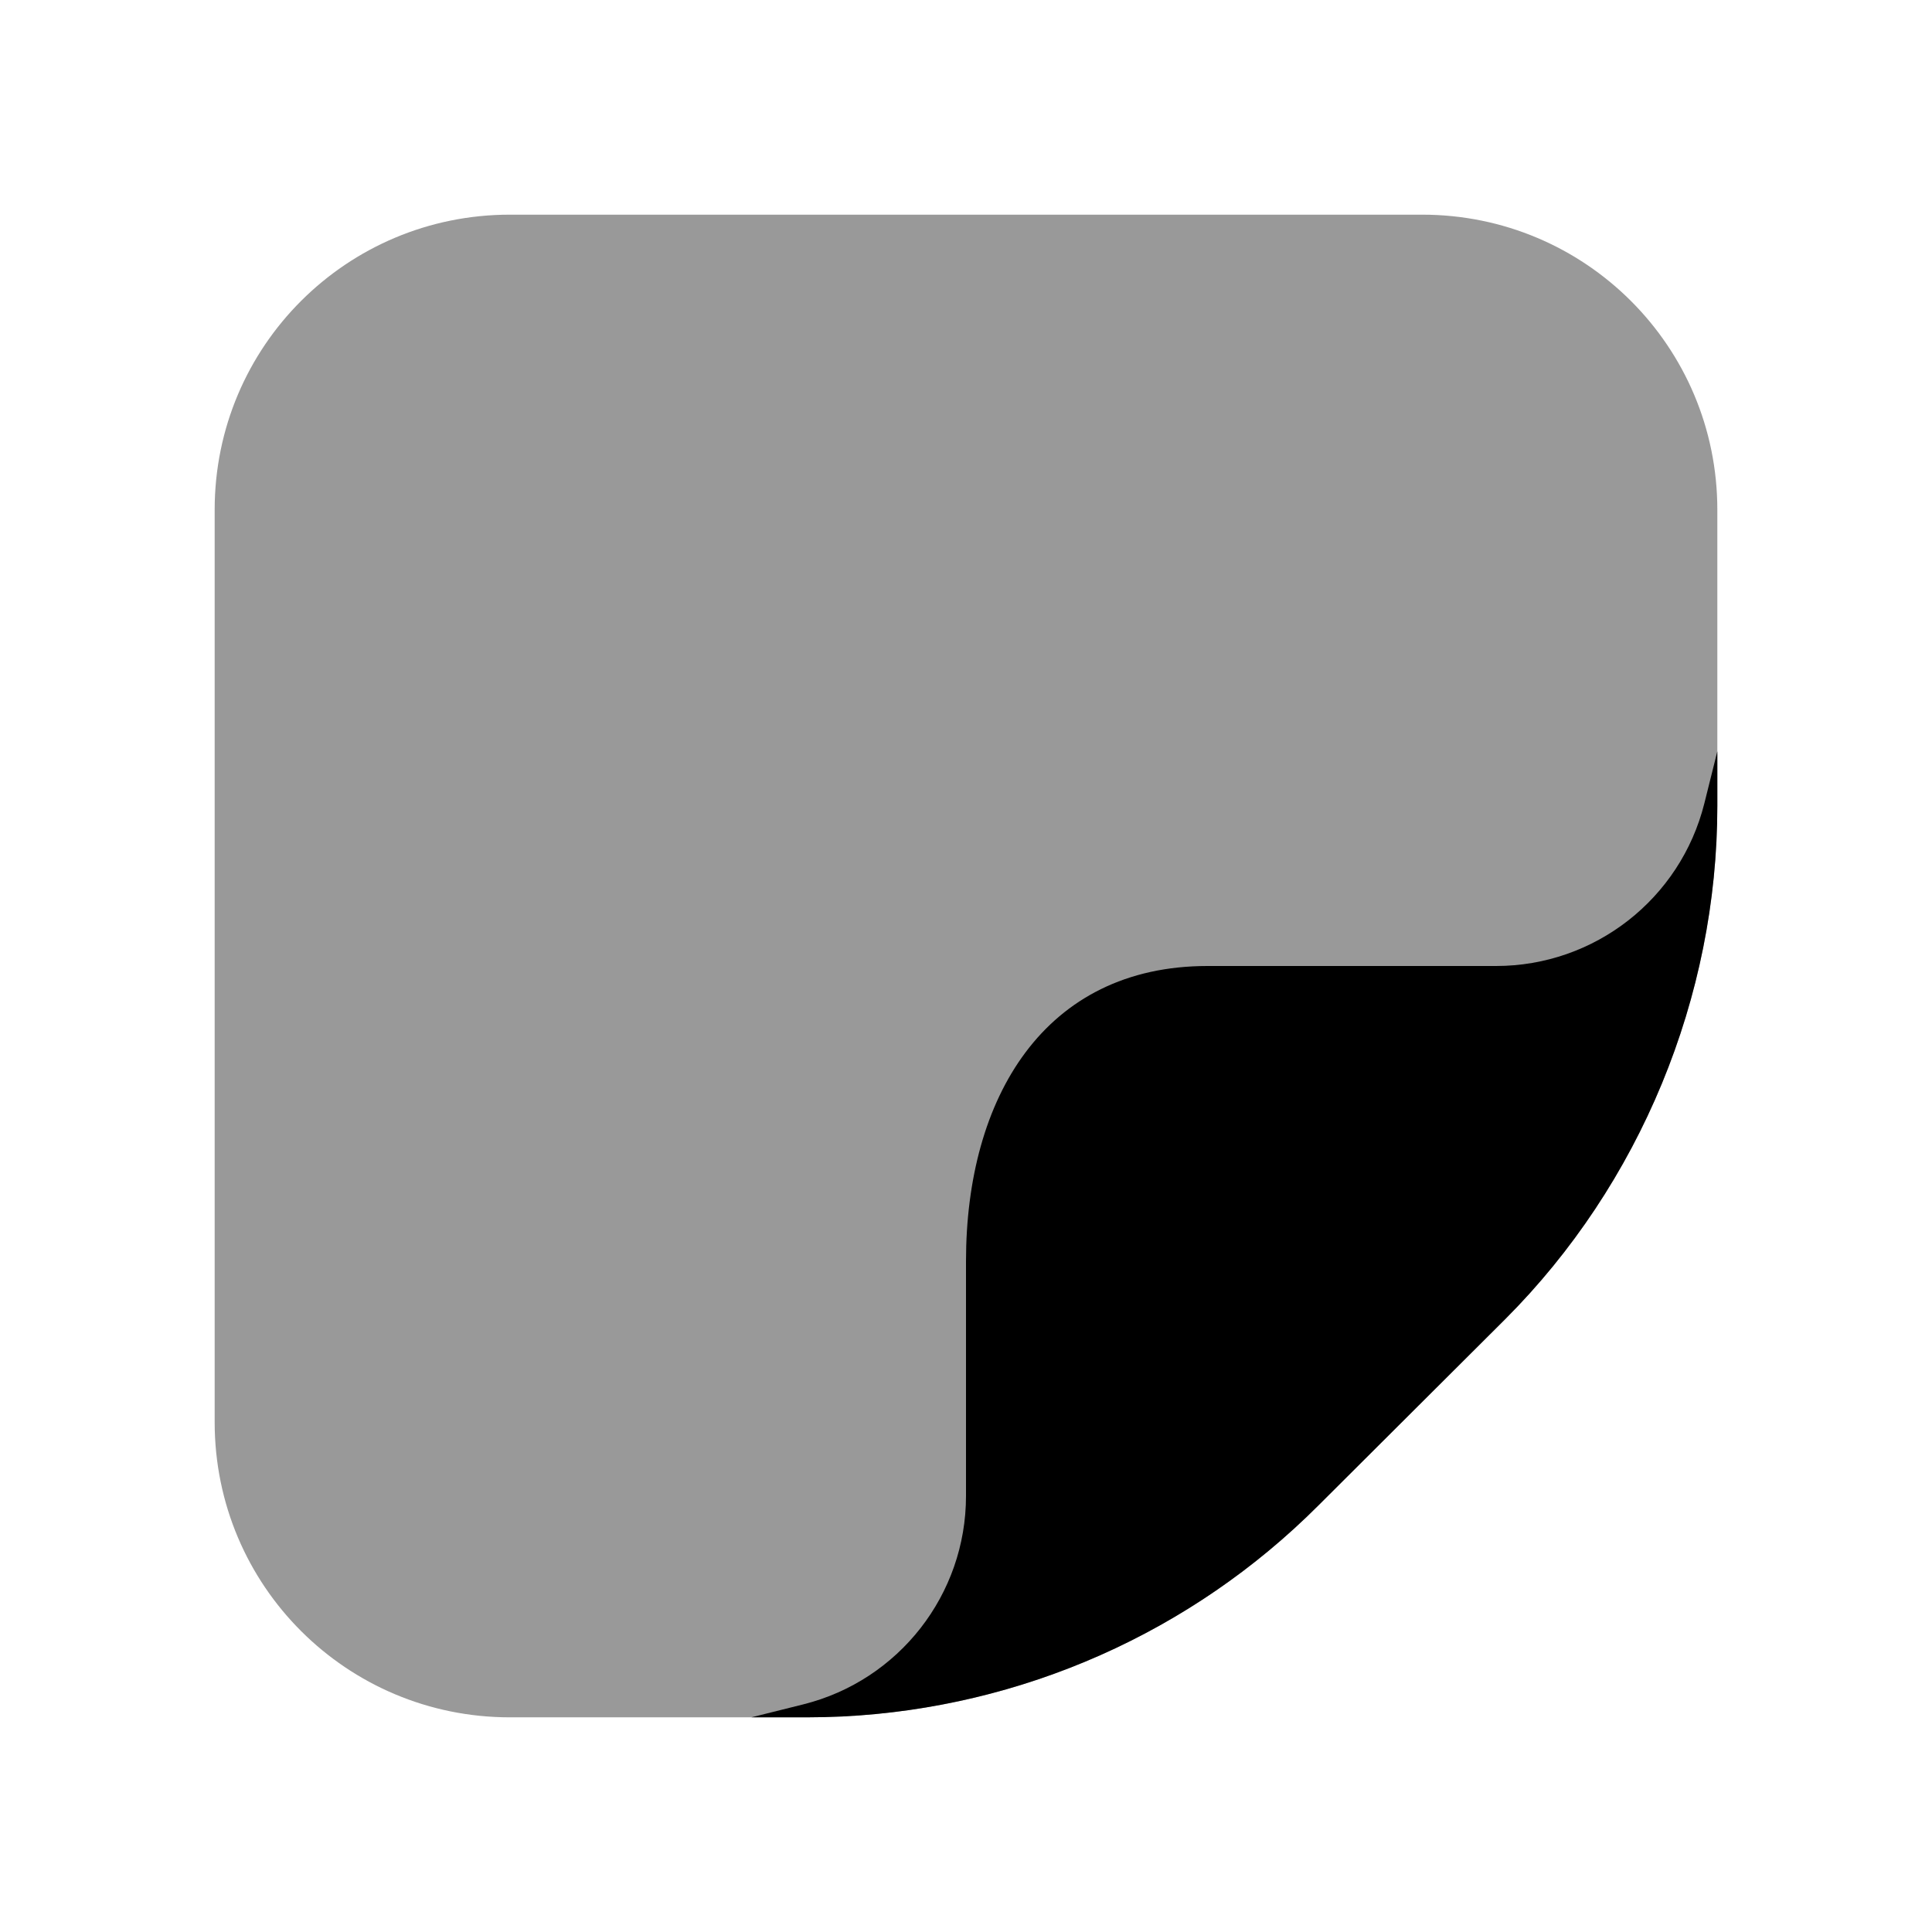
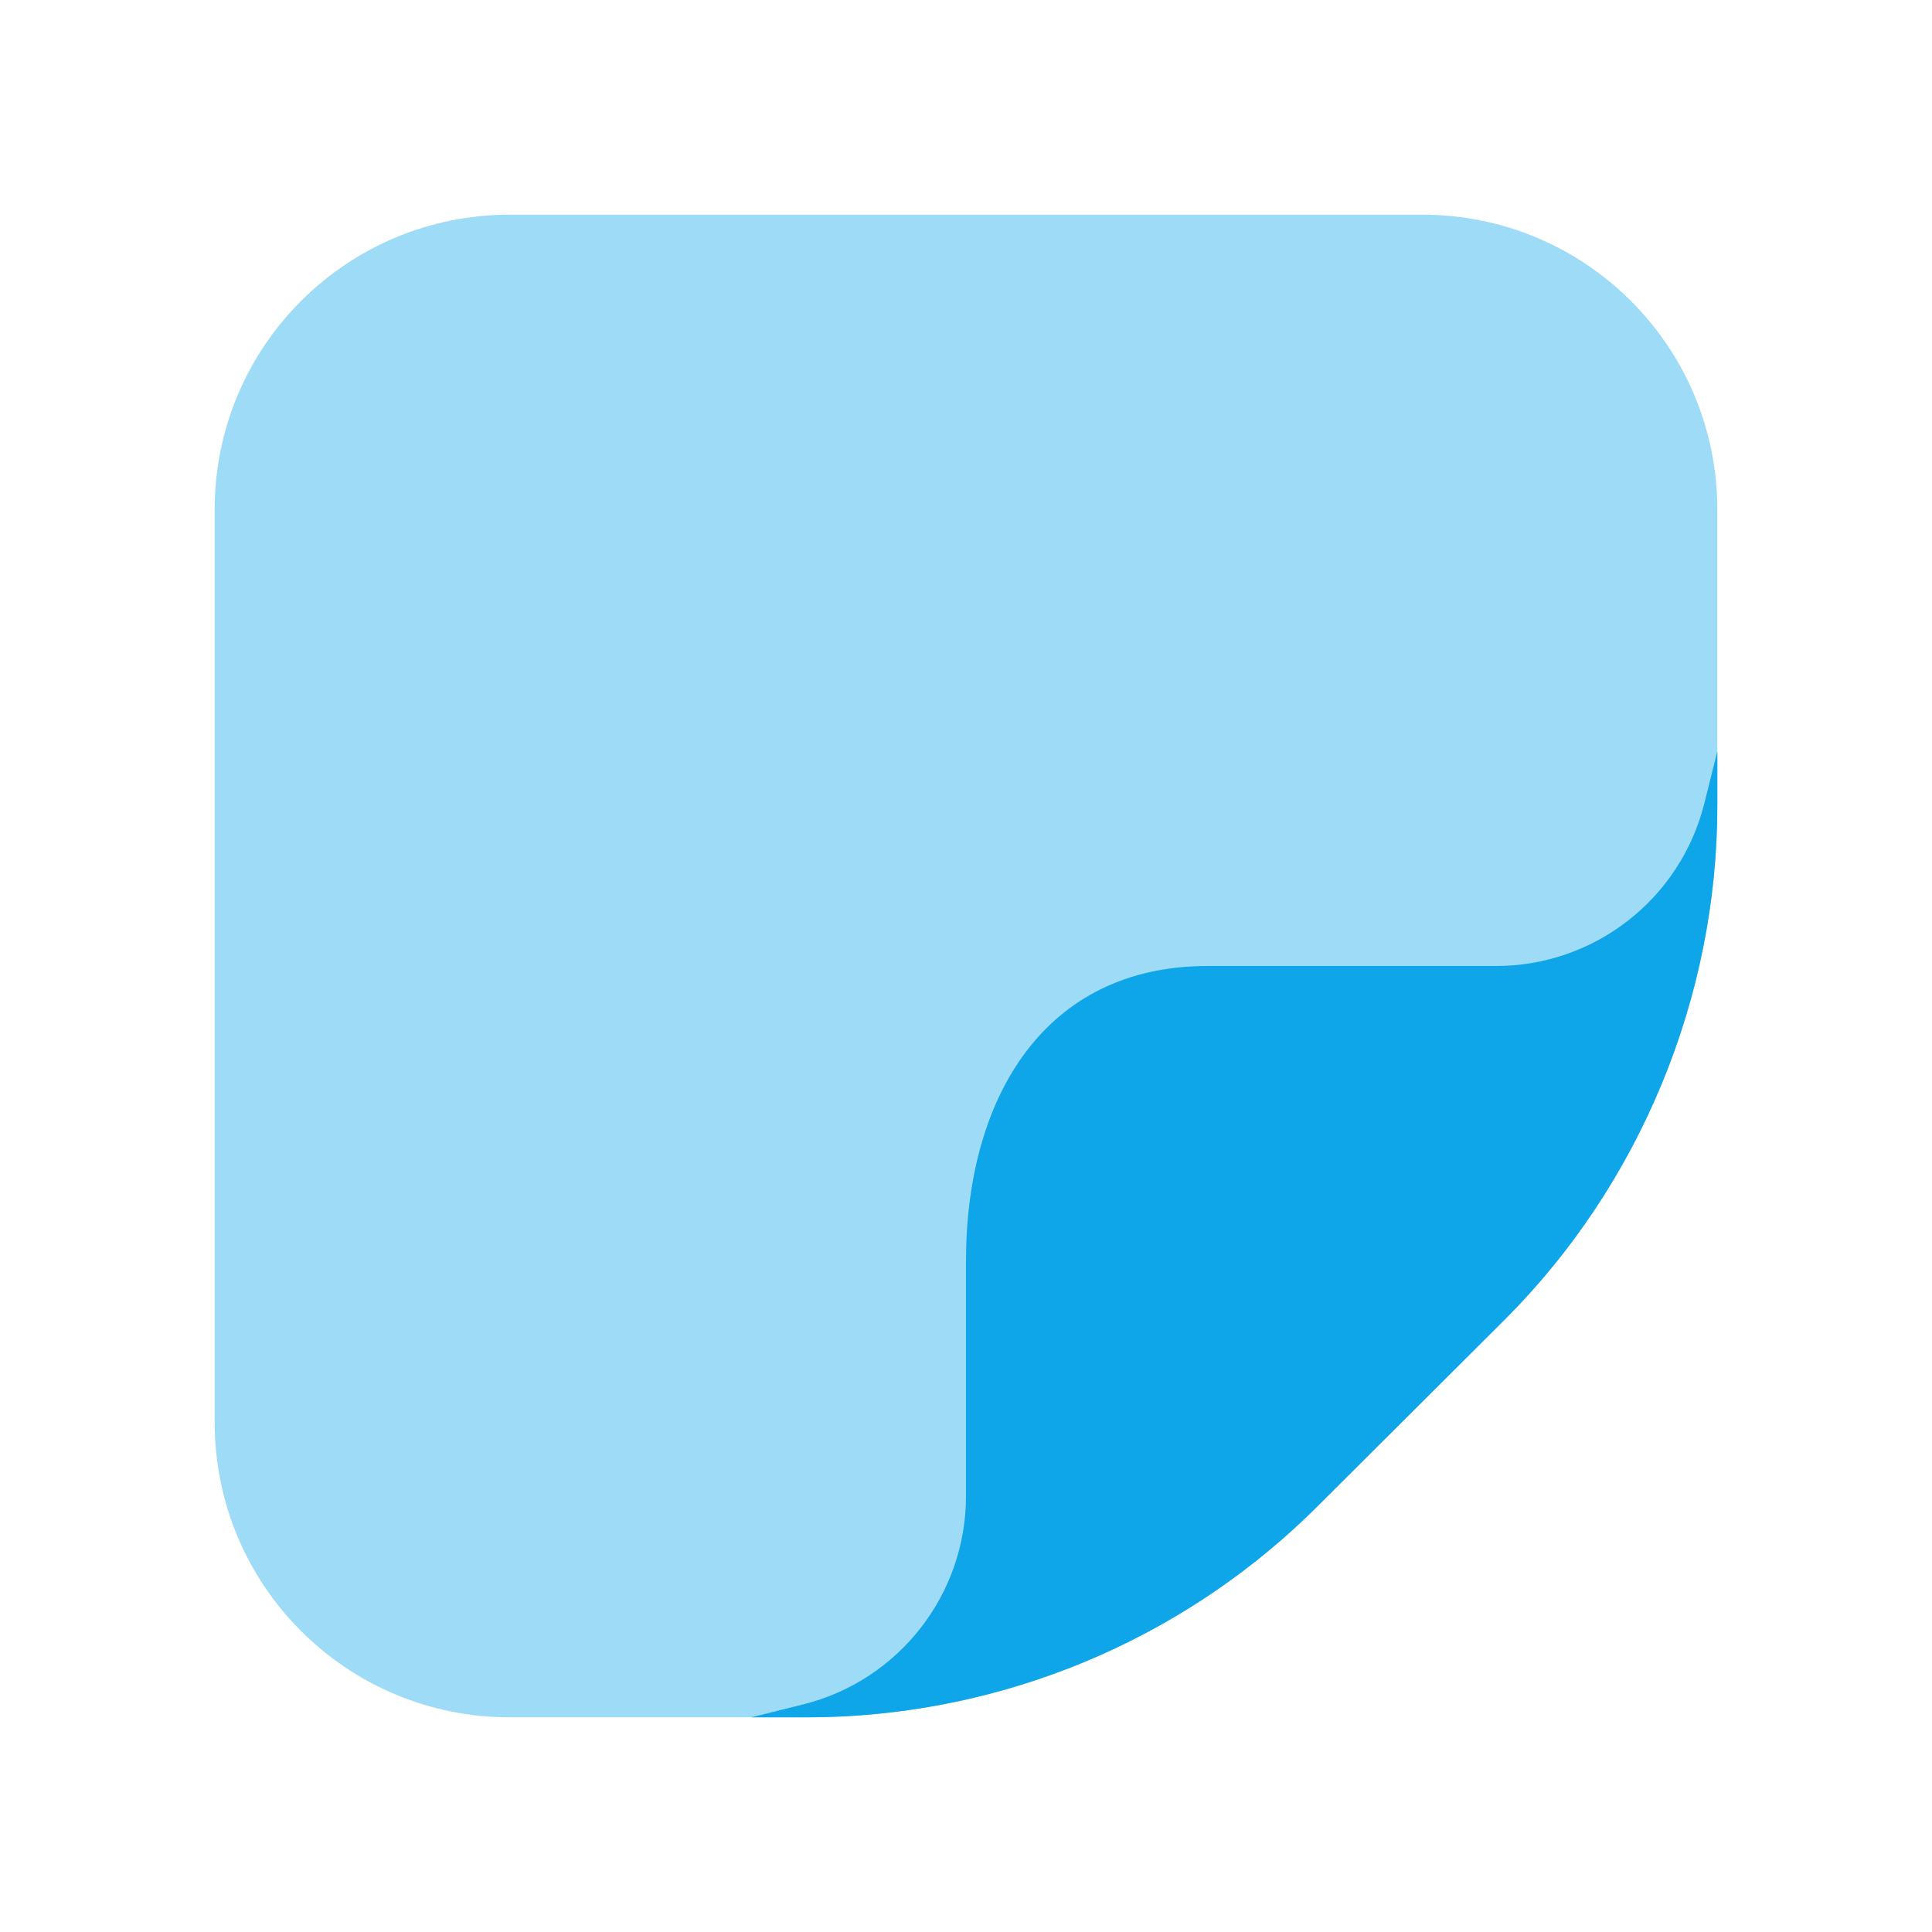
<svg xmlns="http://www.w3.org/2000/svg" height="18" width="18" viewBox="0 0 18 18">
-   <g fill="currentColor">
+   <g fill="#0ea5e9">
    <path d="M4.75 2C3.232 2 2 3.225 2 4.75V13.25C2 14.775 3.232 16 4.75 16H7.515C9.305 16 11.022 15.292 12.289 14.02L14.023 12.291C15.281 11.032 16 9.29 16 7.51V4.75C16 3.225 14.768 2 13.25 2H4.75Z" fill-opacity="0.4" />
    <path d="M16 7L15.879 7.485C15.656 8.375 14.856 9 13.938 9H11.25C9.732 9 9 10.225 9 11.75V13.938C9 14.856 8.375 15.656 7.485 15.879L7 16L7.515 16C7.627 16 7.738 15.997 7.85 15.992C9.518 15.909 11.101 15.212 12.289 14.02L14.023 12.291C15.281 11.032 16 9.29 16 7.51L16 7Z" />
  </g>
</svg>
